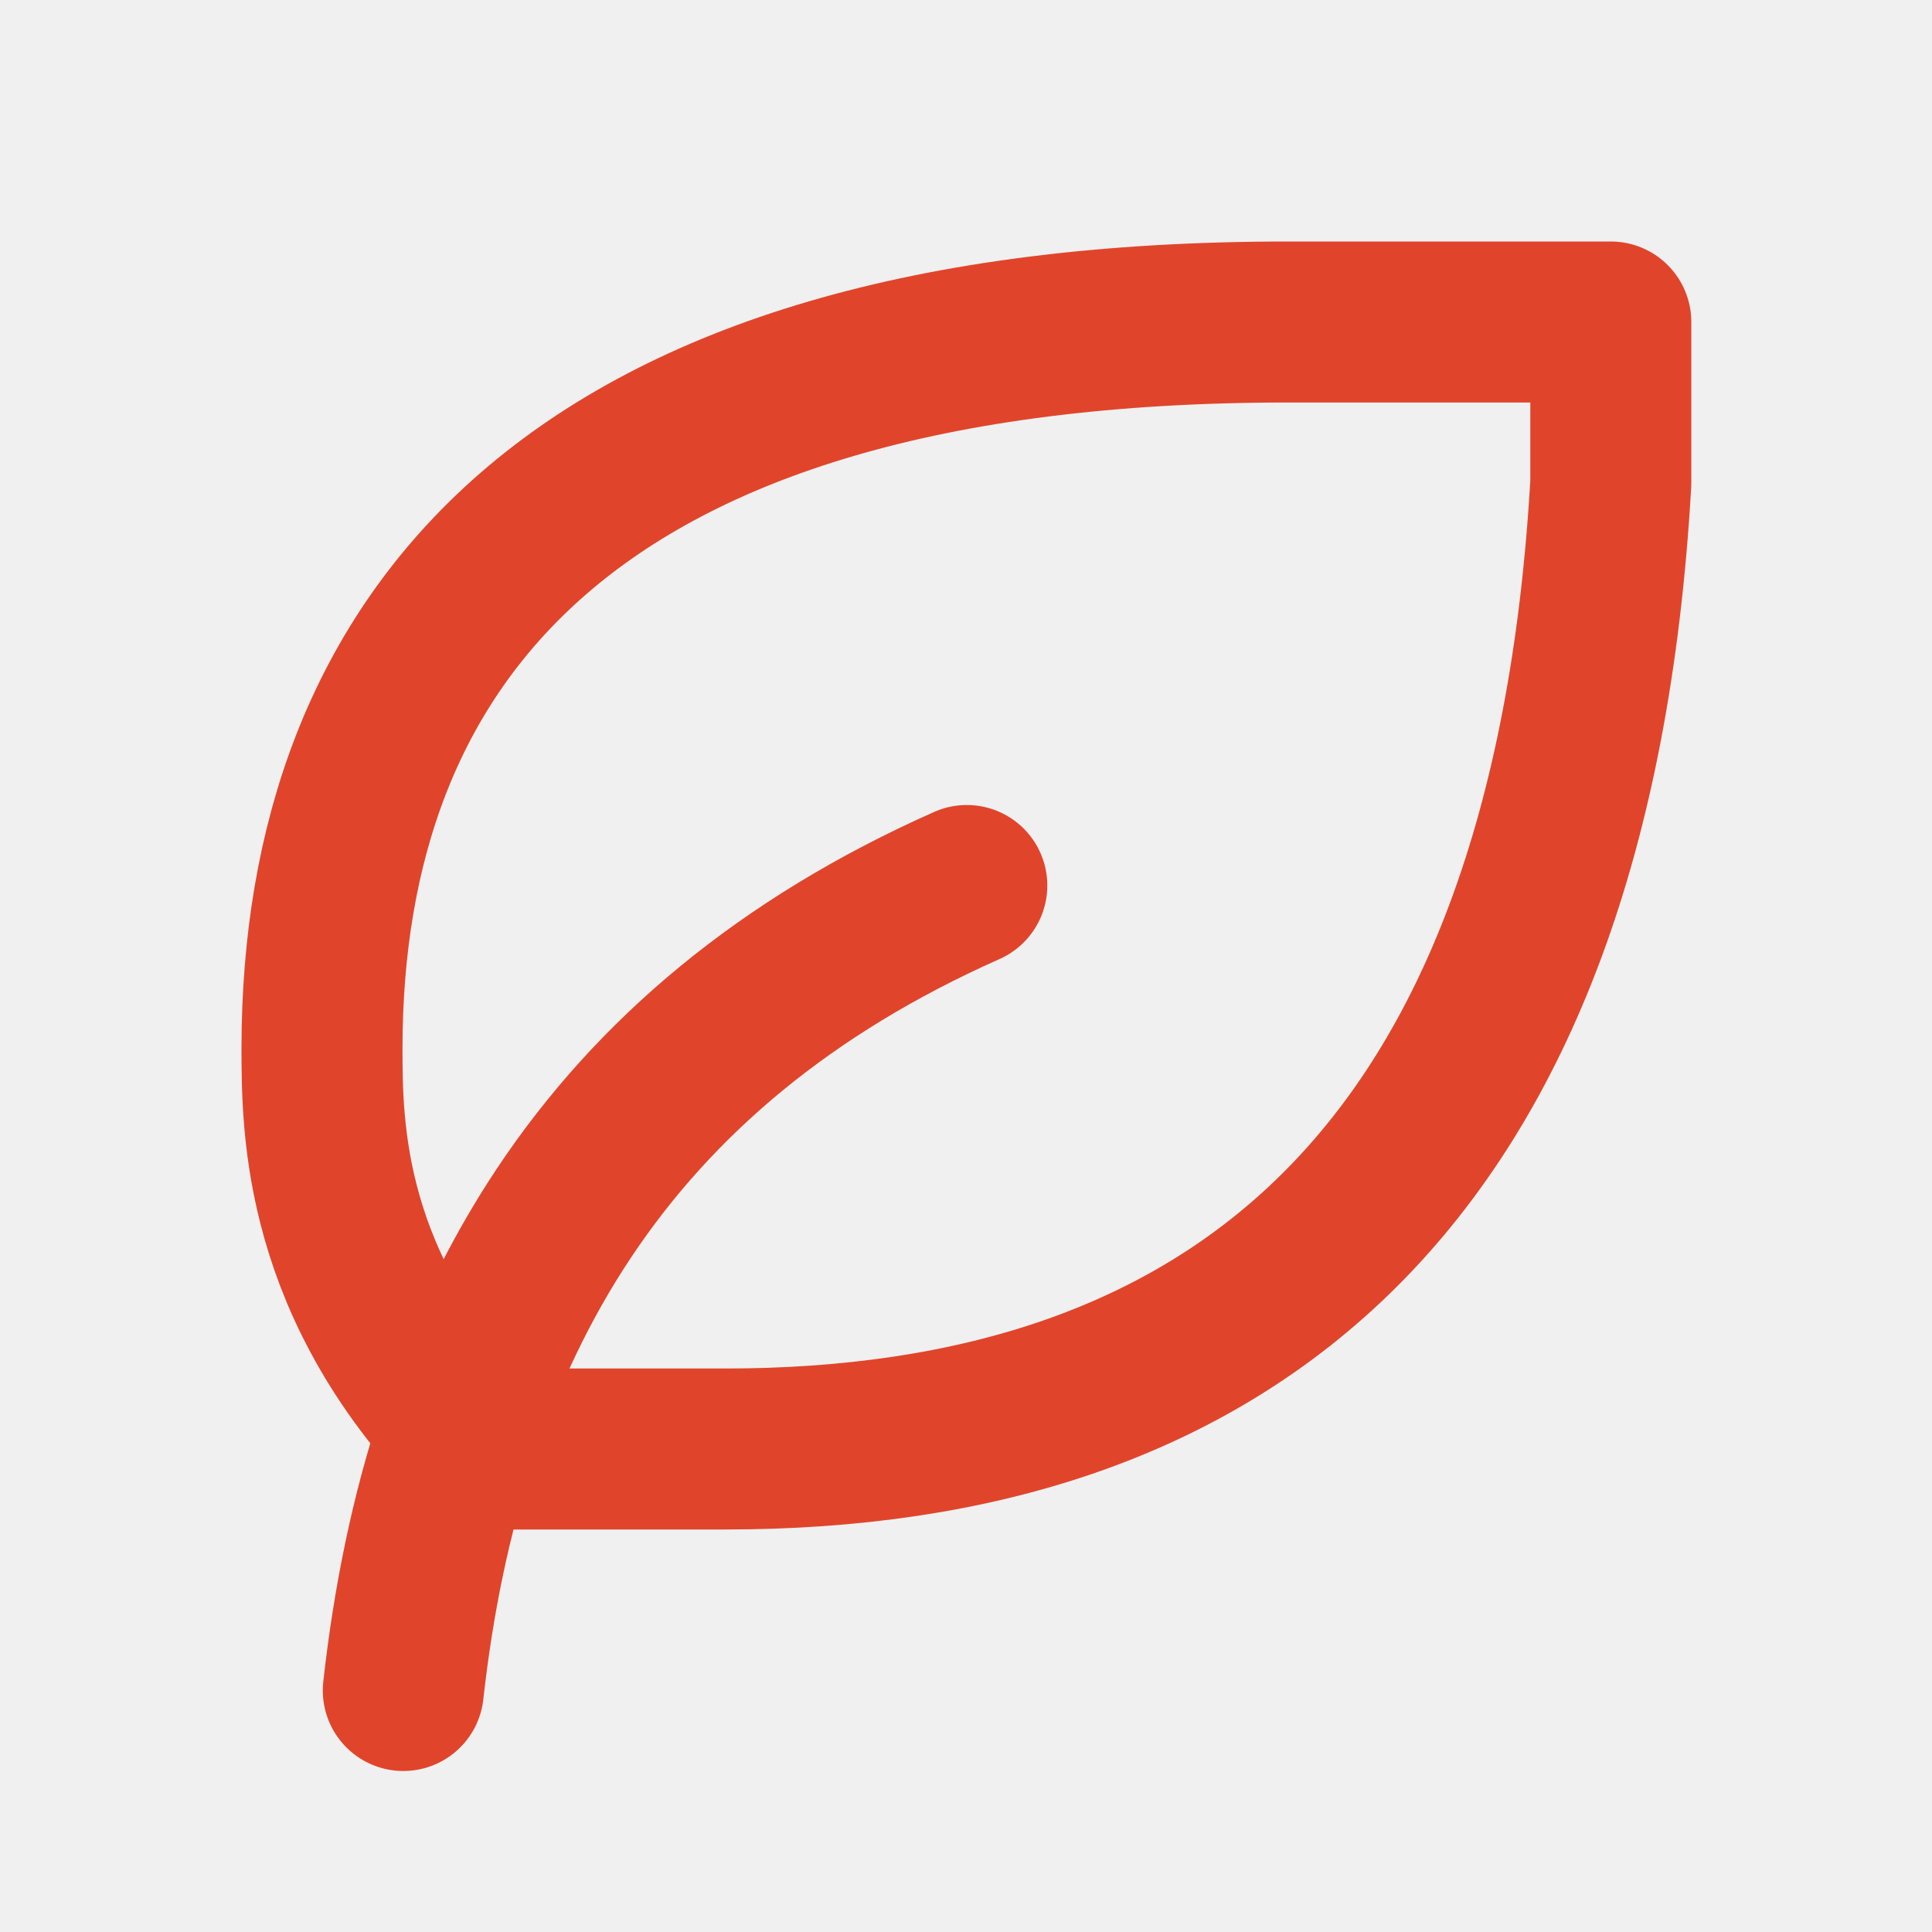
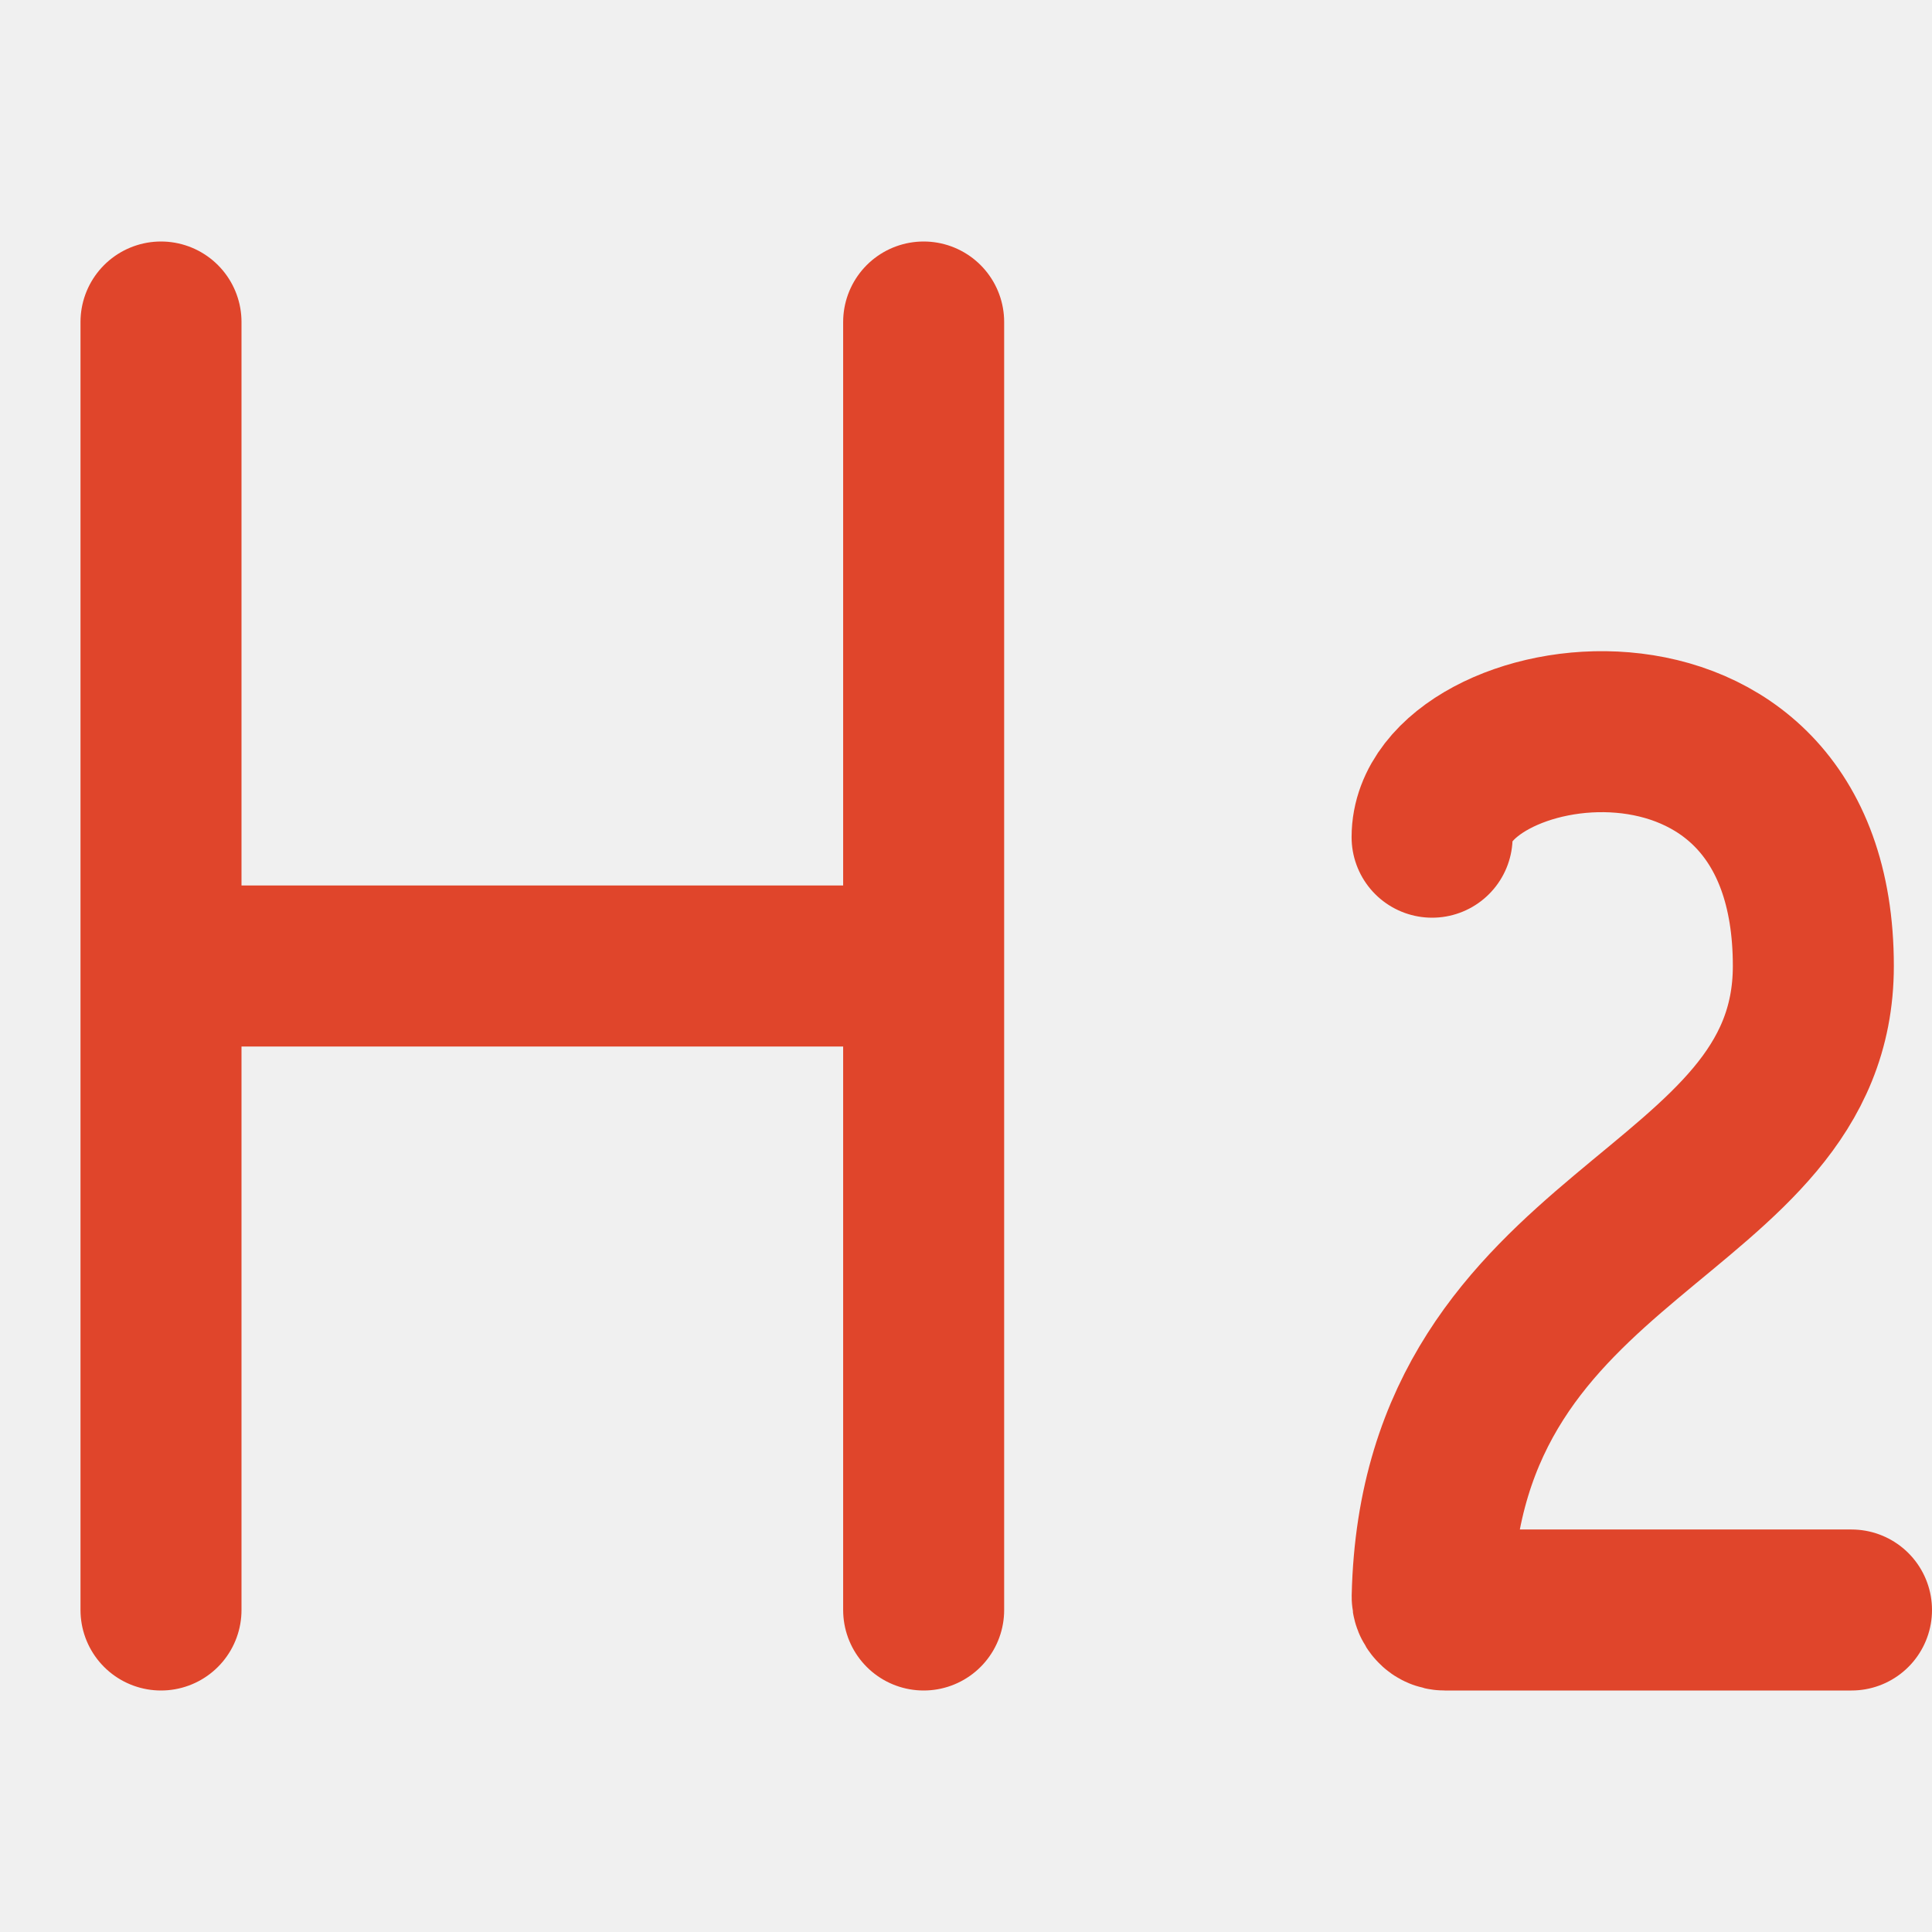
<svg xmlns="http://www.w3.org/2000/svg" width="24" height="24" viewBox="0 0 24 24" fill="none">
-   <g clip-path="url(#clip0_5689_624)">
-     <path d="M5.01 21C5.51 16.5 7.51 13 12.01 11" stroke="#E0452B" stroke-width="2" stroke-linecap="round" stroke-linejoin="round" />
-     <path d="M9.01 18C15.23 18 19.51 14.71 20.01 6V4H16C7 4 4.01 8 4 13C4 14 4 16 6 18H9.01Z" stroke="#E0452B" stroke-width="2" stroke-linecap="round" stroke-linejoin="round" />
-   </g>
-   <defs>
-     <clipPath id="clip0_5689_624">
-       <rect width="18.01" height="19" fill="white" transform="translate(3 3)" />
-     </clipPath>
-   </defs>
+   <path d="M2 4V12M2 12V20M2 12H11.474M11.474 12V4M11.474 12V20M17.79 10.4C17.79 8.8 22.526 8 22.526 12C22.526 15.163 17.897 15.2 17.791 19.837C17.791 19.858 17.794 19.879 17.802 19.899C17.81 19.918 17.821 19.936 17.836 19.951C17.85 19.967 17.867 19.979 17.887 19.987C17.906 19.995 17.927 20 17.947 20H23" stroke="#E0452B" stroke-width="2" stroke-linecap="round" />
</svg>
